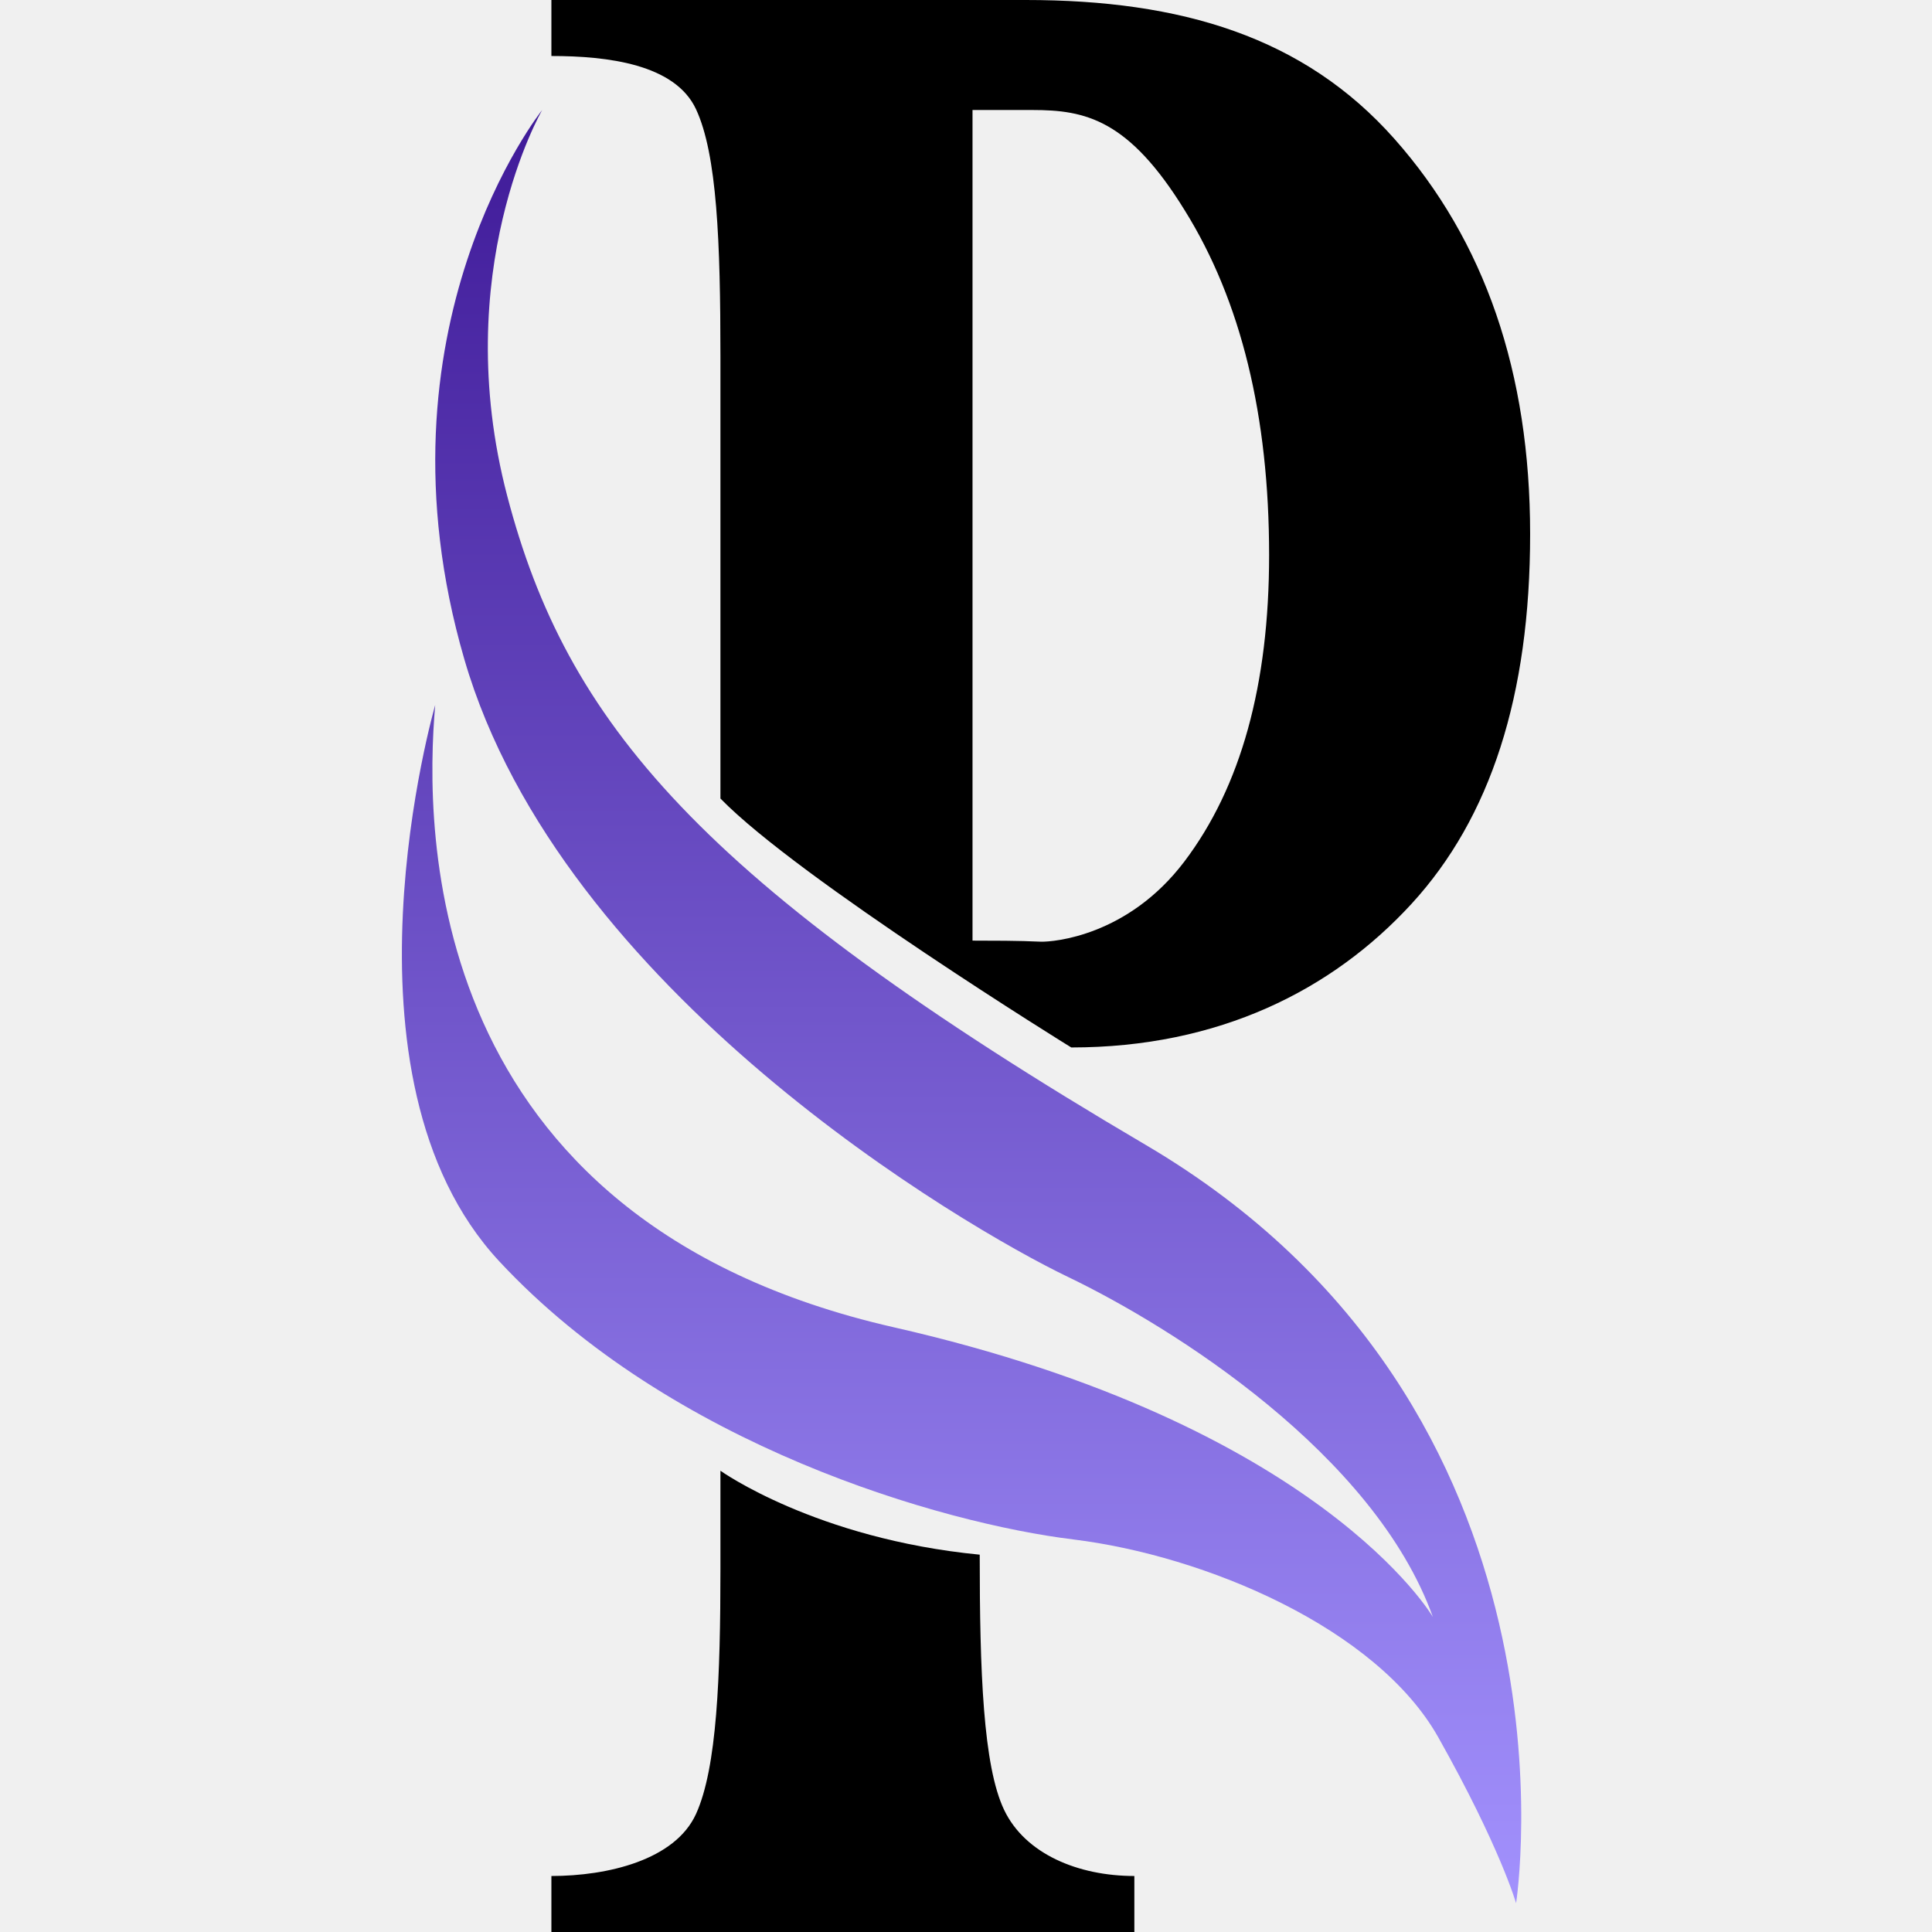
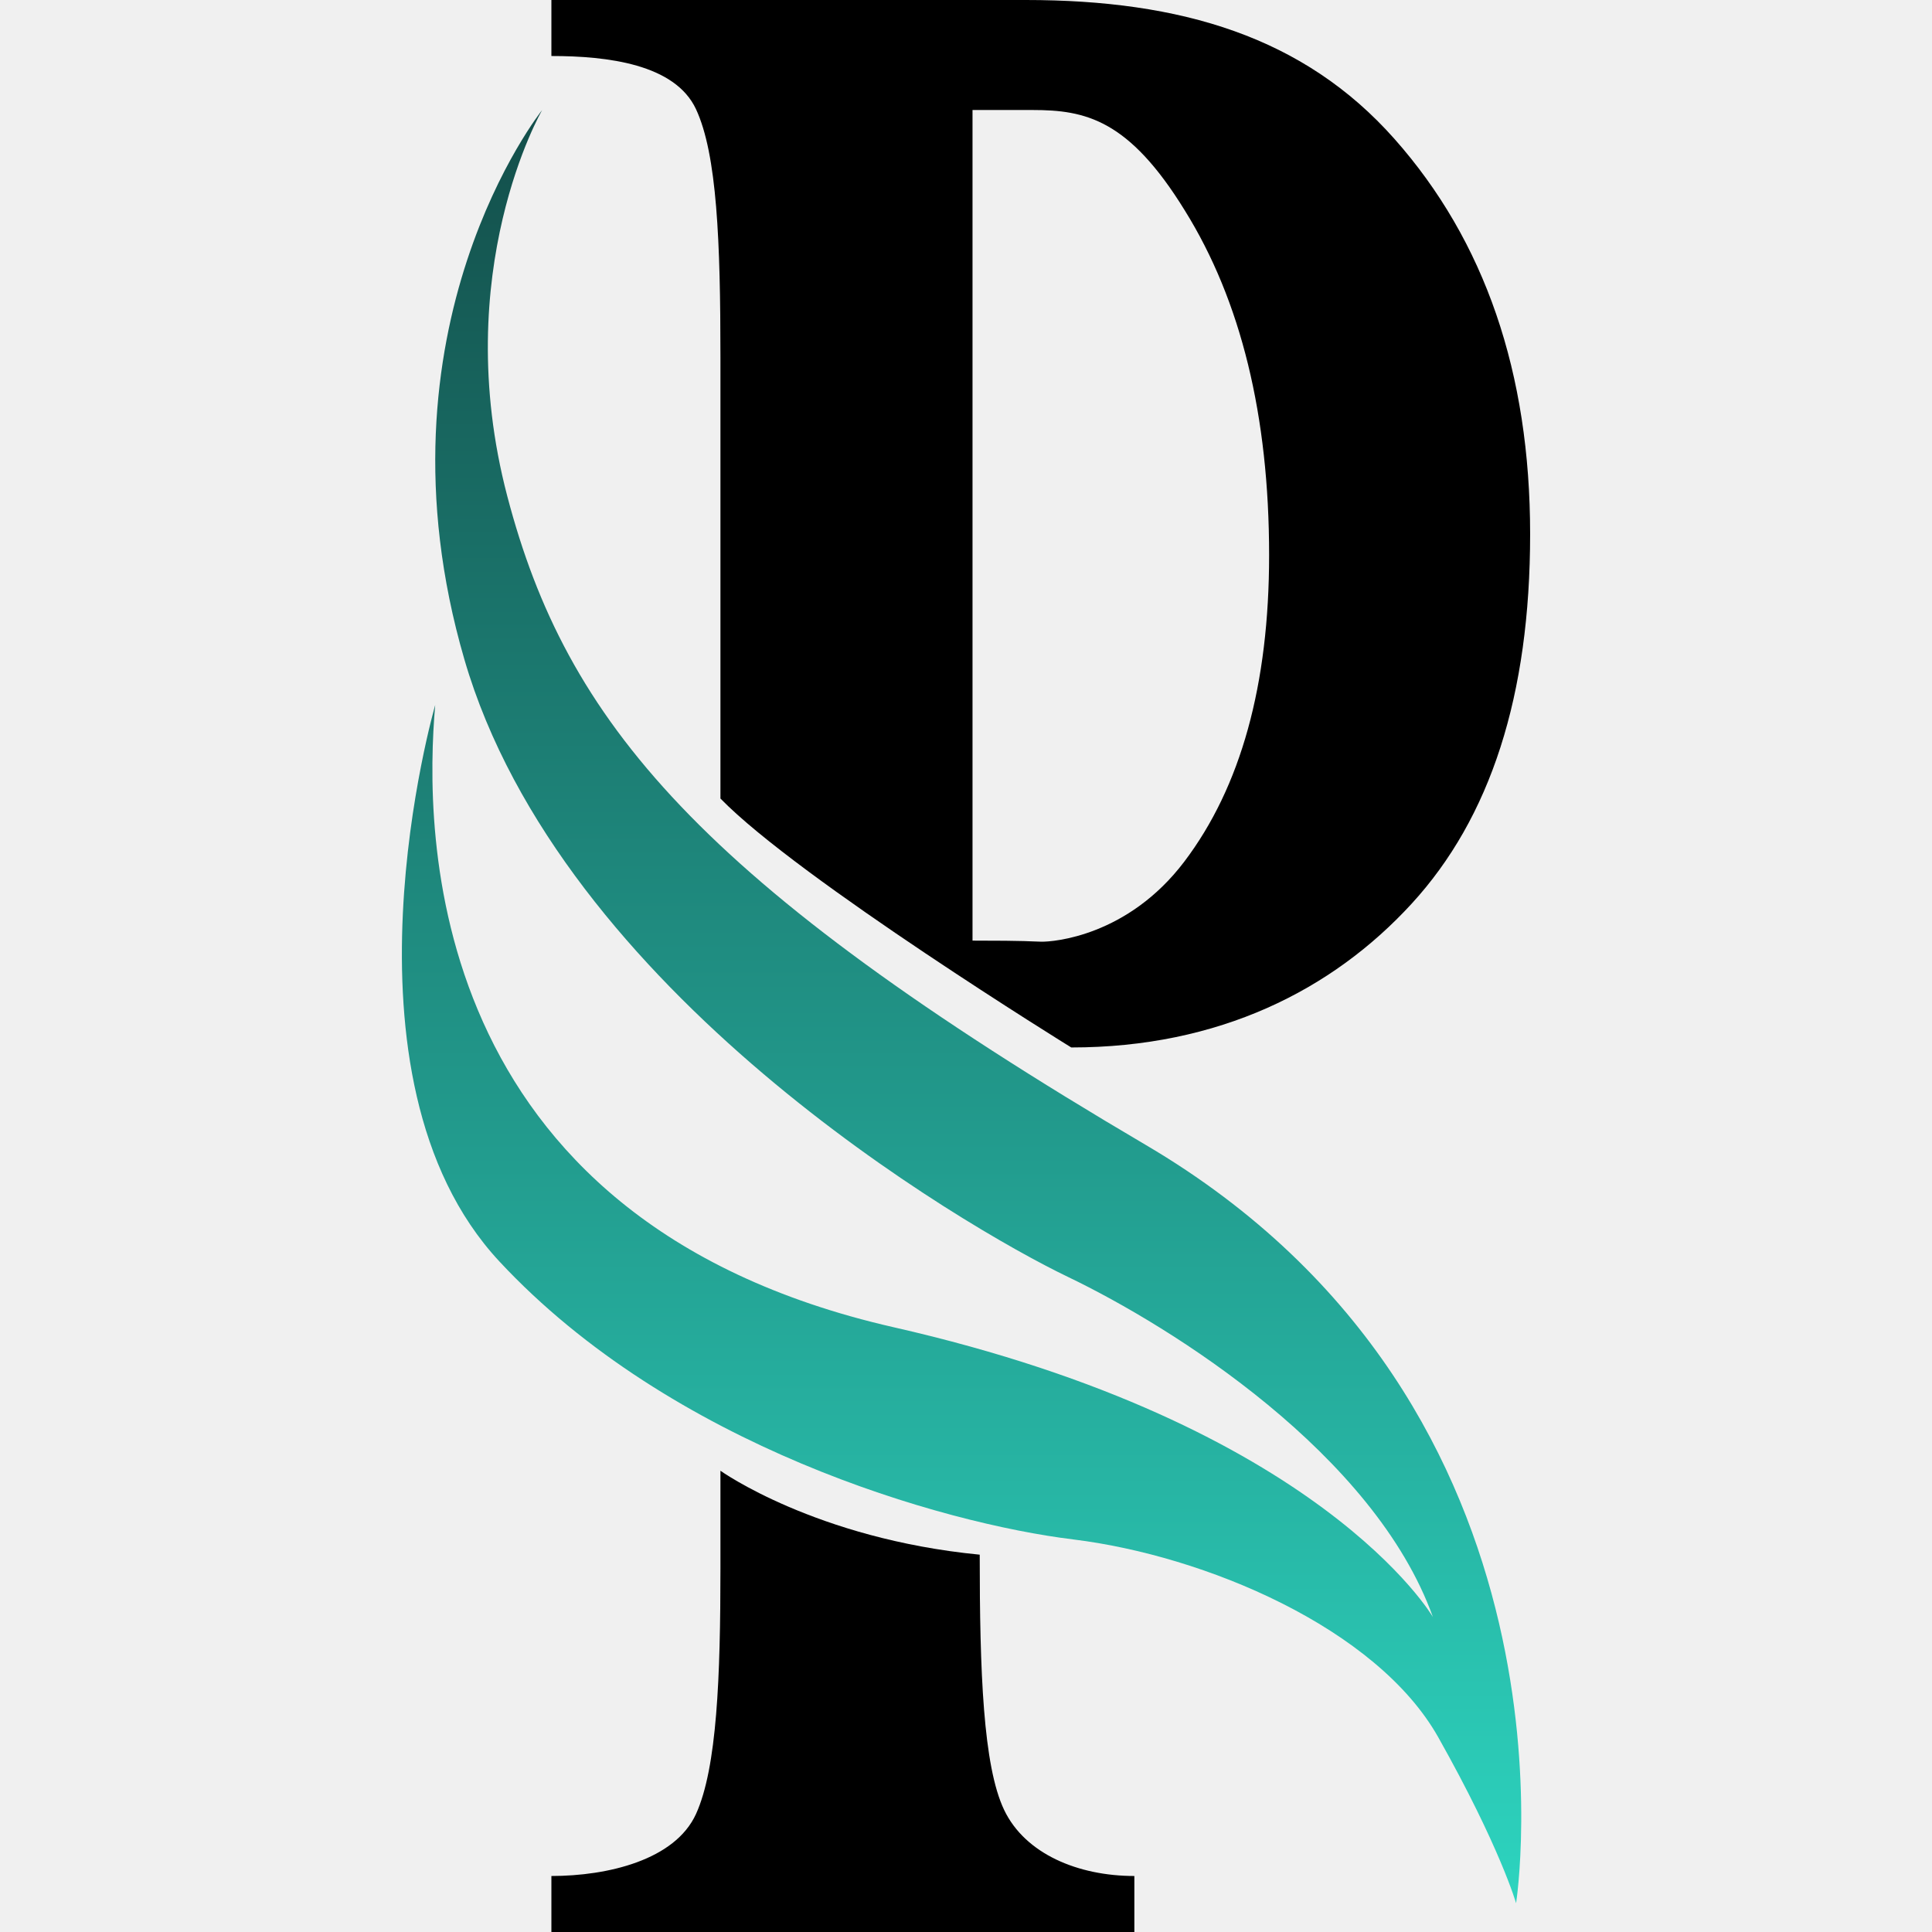
<svg xmlns="http://www.w3.org/2000/svg" fill="none" viewBox="0 0 512 512">
  <g clip-path="url(#a)">
    <path d="M259.636 412.005c0 30.902.897 55.982 6.471 67.647 5.573 11.664 19.621 17.506 34.509 17.506V512H146.125v-14.842c14.869 0 32.754-4.206 38.327-16.441s6.471-36.439 6.471-64.982v-25.974s25.195 18.02 68.713 22.244Zm-68.713-200.389V94.629c0-30.58-.898-53.737-6.471-65.687-5.573-11.95-23.458-14.1-38.327-14.1V0h125.727c41.114 0 73.676 9.724 97.669 36.782C393.513 63.841 405.5 98.758 405.5 141.534c0 42.776-10.479 75.163-31.436 97.997-20.958 22.834-51.001 38.057-90.168 38.057 0 .019-72.283-44.698-92.973-65.972Zm82.685-182.464h-15.881v220.121c15.041 0 15.098.229 18.248.286 3.149.057 22.904-1.446 37.888-21.236 14.983-19.79 22.465-46.848 22.465-81.195 0-36.953-7.444-67.399-22.332-91.336-14.869-24.148-26.302-26.64-40.388-26.64Z" id="first" />
    <path fill="url(#b)" d="M401.778 504.37s20.614-131.088-98.127-200.941C184.91 233.575 150.076 191.065 134.444 131.525c-15.633-59.54 9.238-102.373 9.238-102.373s-46.21 57.713-20.614 145.606c25.595 87.892 132.235 150.325 159.969 163.645 27.734 13.32 81.139 46.886 96.695 90.119 0 0-29.642-51.035-142.867-76.78-125.364-28.543-124.391-132.172-121.528-164.92 0 0-28.535 98.51 16.969 147.433 45.504 48.922 117.348 69.454 152.143 73.716 34.796 4.263 80.357 23.386 96.715 52.443 16.358 29.056 20.614 43.956 20.614 43.956Z" />
  </g>
  <defs>
    <linearGradient id="b" x1="254.826" x2="254.826" y1="29.152" y2="504.37" gradientUnits="userSpaceOnUse">
-       <stop stop-color="#3f1a98" />
-       <stop offset="1" stop-color="#a291fd" />
+       <stop stop-color="#134e4a" />
+       <stop offset="1" stop-color="#2dd4bf" />
    </linearGradient>
    <clipPath id="a">
      <path fill="#fff" d="M106.5 0h299v512h-299z" />
    </clipPath>
  </defs>
  <style>
        path#first { fill: #000; }
        @media (prefers-color-scheme: dark) {
            path#first { fill: #FFF; }
        }
    </style>
</svg>
